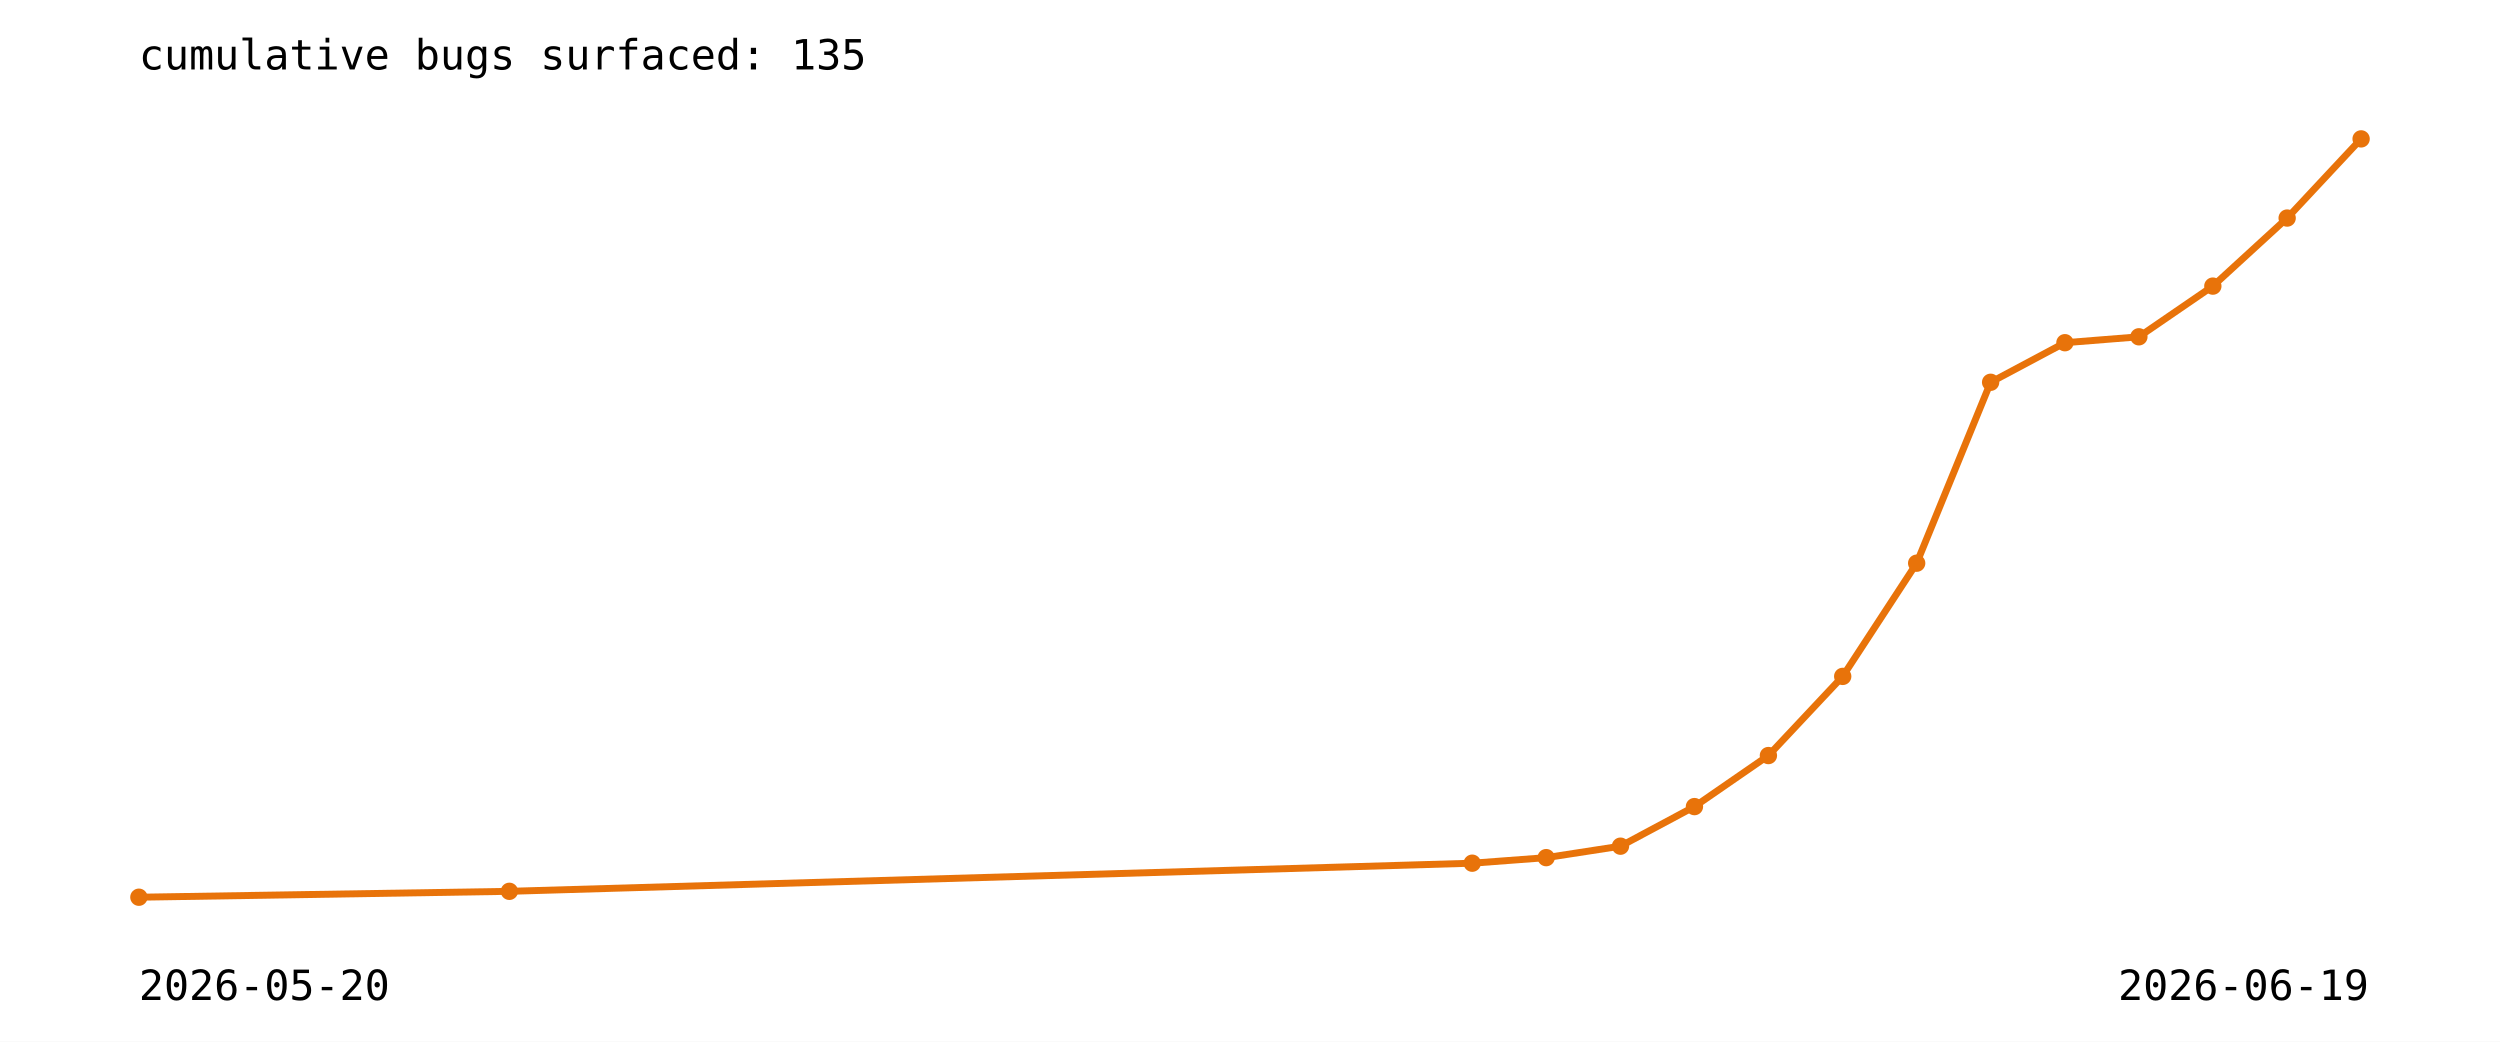
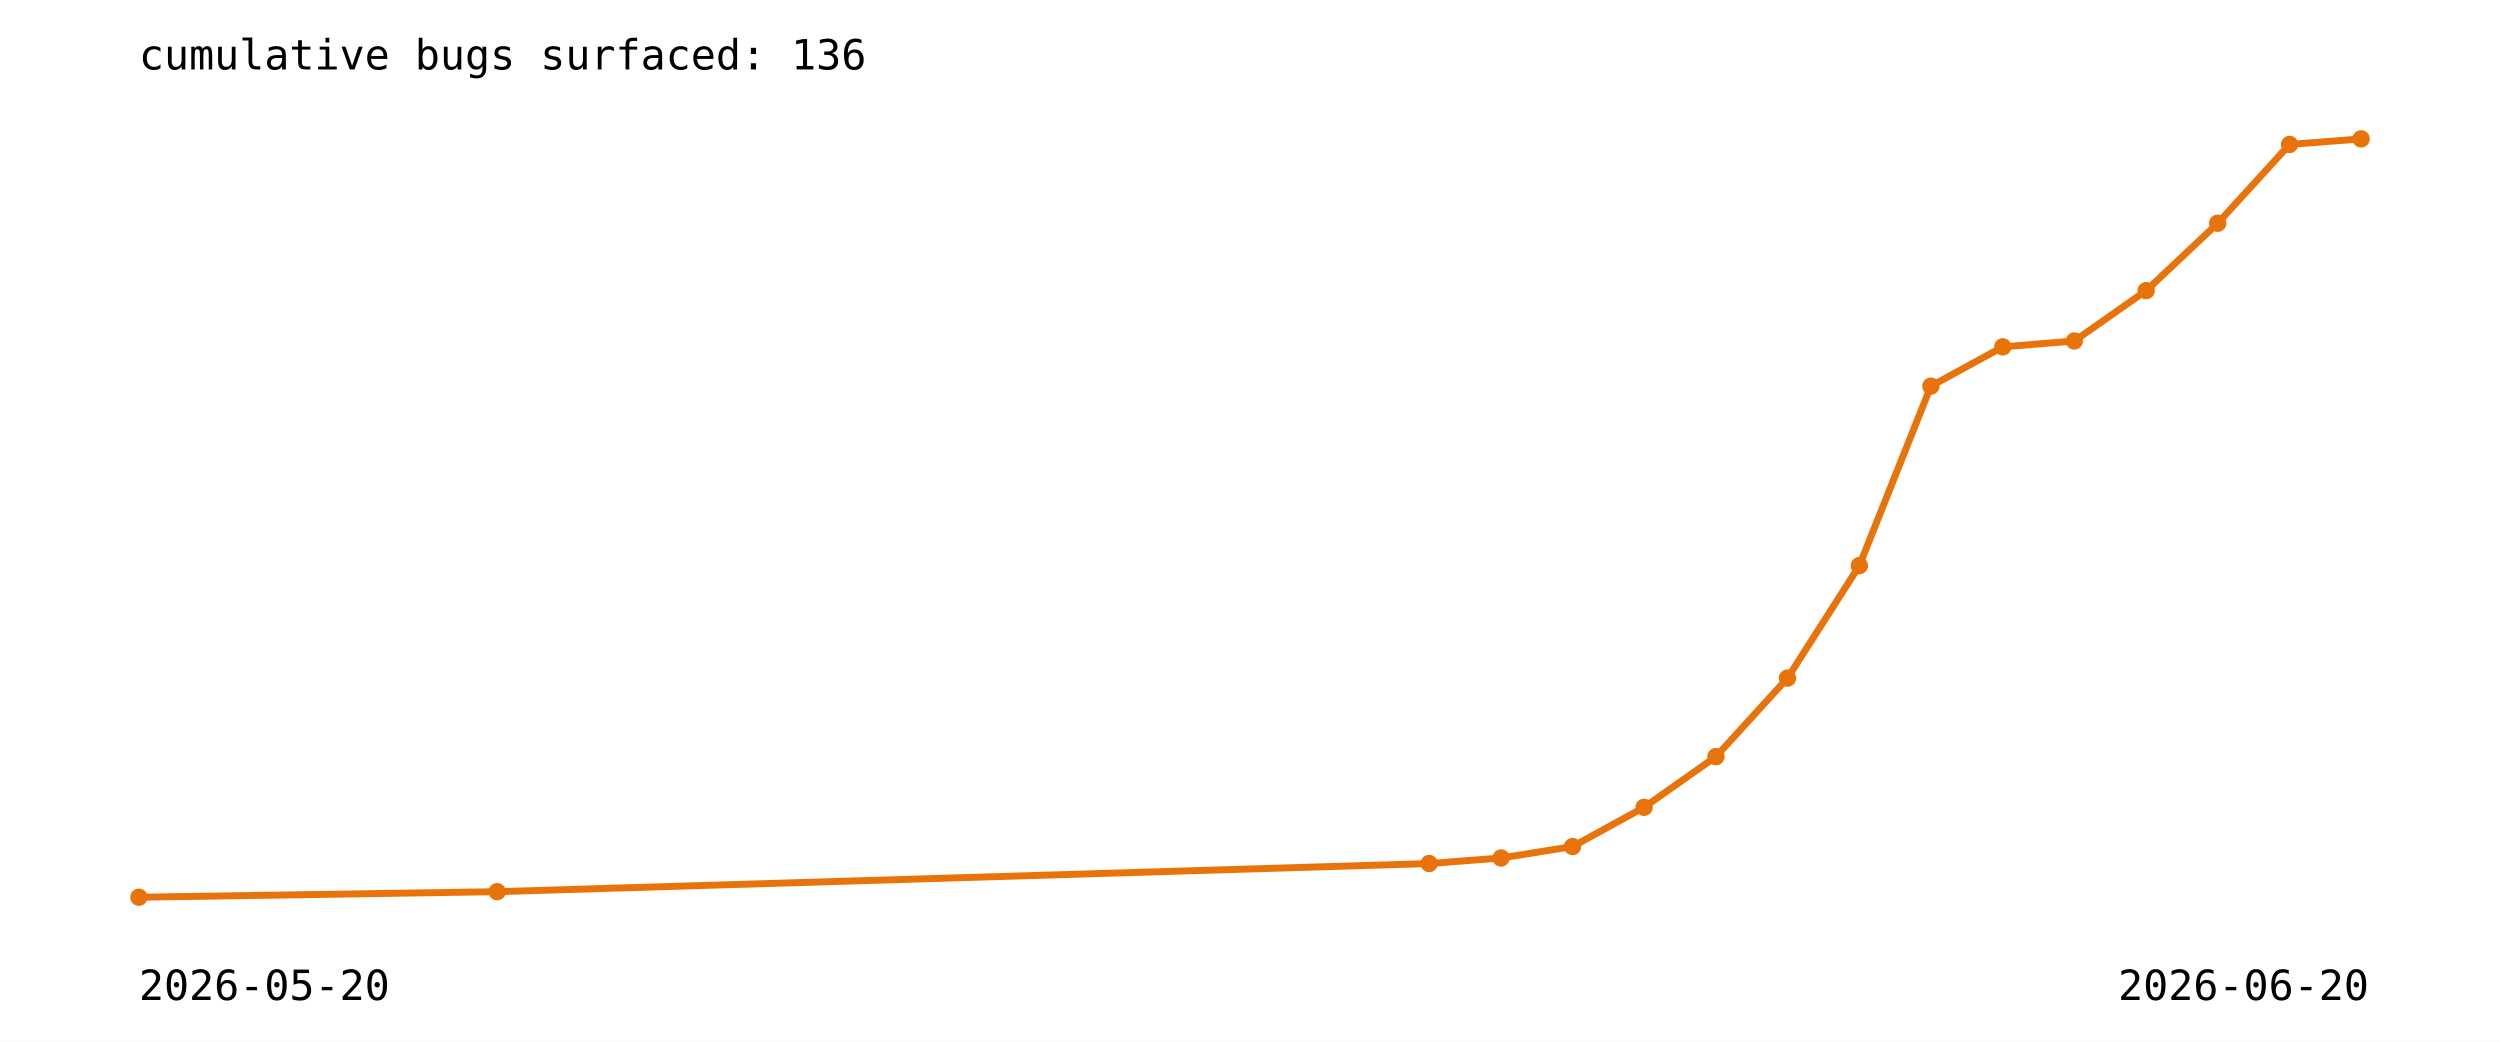
<svg xmlns="http://www.w3.org/2000/svg" width="720" height="300" font-family="monospace" font-size="12">
  <rect width="720" height="300" fill="white" />
-   <polyline fill="none" stroke="#e8730a" stroke-width="2" points="40.0,258.4 146.7,256.7 424.0,248.6 445.3,247.0 466.7,243.7 488.0,232.3 509.3,217.6 530.7,194.8 552.0,162.2 573.3,110.1 594.7,98.7 616.0,97.0 637.3,82.4 658.7,62.8 680.0,40.0" />
+   <polyline fill="none" stroke="#e8730a" stroke-width="2" points="40.0,258.4 143.2,256.8 411.6,248.7 432.3,247.1 452.9,243.8 473.5,232.5 494.2,217.9 514.8,195.3 535.5,162.9 556.1,111.2 576.8,99.9 597.4,98.2 618.1,83.7 638.7,64.3 659.4,41.6 680.0,40.0" />
  <circle cx="40.0" cy="258.4" r="2.5" fill="#e8730a" />
-   <circle cx="146.7" cy="256.7" r="2.5" fill="#e8730a" />
-   <circle cx="424.0" cy="248.6" r="2.5" fill="#e8730a" />
-   <circle cx="445.3" cy="247.0" r="2.5" fill="#e8730a" />
-   <circle cx="466.7" cy="243.7" r="2.5" fill="#e8730a" />
-   <circle cx="488.0" cy="232.3" r="2.5" fill="#e8730a" />
-   <circle cx="509.3" cy="217.6" r="2.5" fill="#e8730a" />
-   <circle cx="530.7" cy="194.8" r="2.5" fill="#e8730a" />
-   <circle cx="552.0" cy="162.2" r="2.5" fill="#e8730a" />
-   <circle cx="573.3" cy="110.1" r="2.5" fill="#e8730a" />
-   <circle cx="594.7" cy="98.7" r="2.5" fill="#e8730a" />
-   <circle cx="616.0" cy="97.0" r="2.5" fill="#e8730a" />
-   <circle cx="637.3" cy="82.4" r="2.5" fill="#e8730a" />
-   <circle cx="658.7" cy="62.8" r="2.5" fill="#e8730a" />
+   <circle cx="143.2" cy="256.8" r="2.5" fill="#e8730a" />
+   <circle cx="411.6" cy="248.7" r="2.5" fill="#e8730a" />
+   <circle cx="432.3" cy="247.1" r="2.5" fill="#e8730a" />
+   <circle cx="452.9" cy="243.8" r="2.5" fill="#e8730a" />
+   <circle cx="473.5" cy="232.5" r="2.5" fill="#e8730a" />
+   <circle cx="494.2" cy="217.9" r="2.5" fill="#e8730a" />
+   <circle cx="514.8" cy="195.3" r="2.5" fill="#e8730a" />
+   <circle cx="535.5" cy="162.9" r="2.5" fill="#e8730a" />
+   <circle cx="556.1" cy="111.2" r="2.5" fill="#e8730a" />
+   <circle cx="576.8" cy="99.9" r="2.5" fill="#e8730a" />
+   <circle cx="597.4" cy="98.2" r="2.5" fill="#e8730a" />
+   <circle cx="618.1" cy="83.7" r="2.5" fill="#e8730a" />
+   <circle cx="638.7" cy="64.3" r="2.5" fill="#e8730a" />
+   <circle cx="659.4" cy="41.6" r="2.5" fill="#e8730a" />
  <circle cx="680.0" cy="40.0" r="2.5" fill="#e8730a" />
  <text x="40" y="288">2026-05-20</text>
-   <text x="610" y="288">2026-06-19</text>
-   <text x="40" y="20">cumulative bugs surfaced: 135</text>
+   <text x="610" y="288">2026-06-20</text>
+   <text x="40" y="20">cumulative bugs surfaced: 136</text>
</svg>
